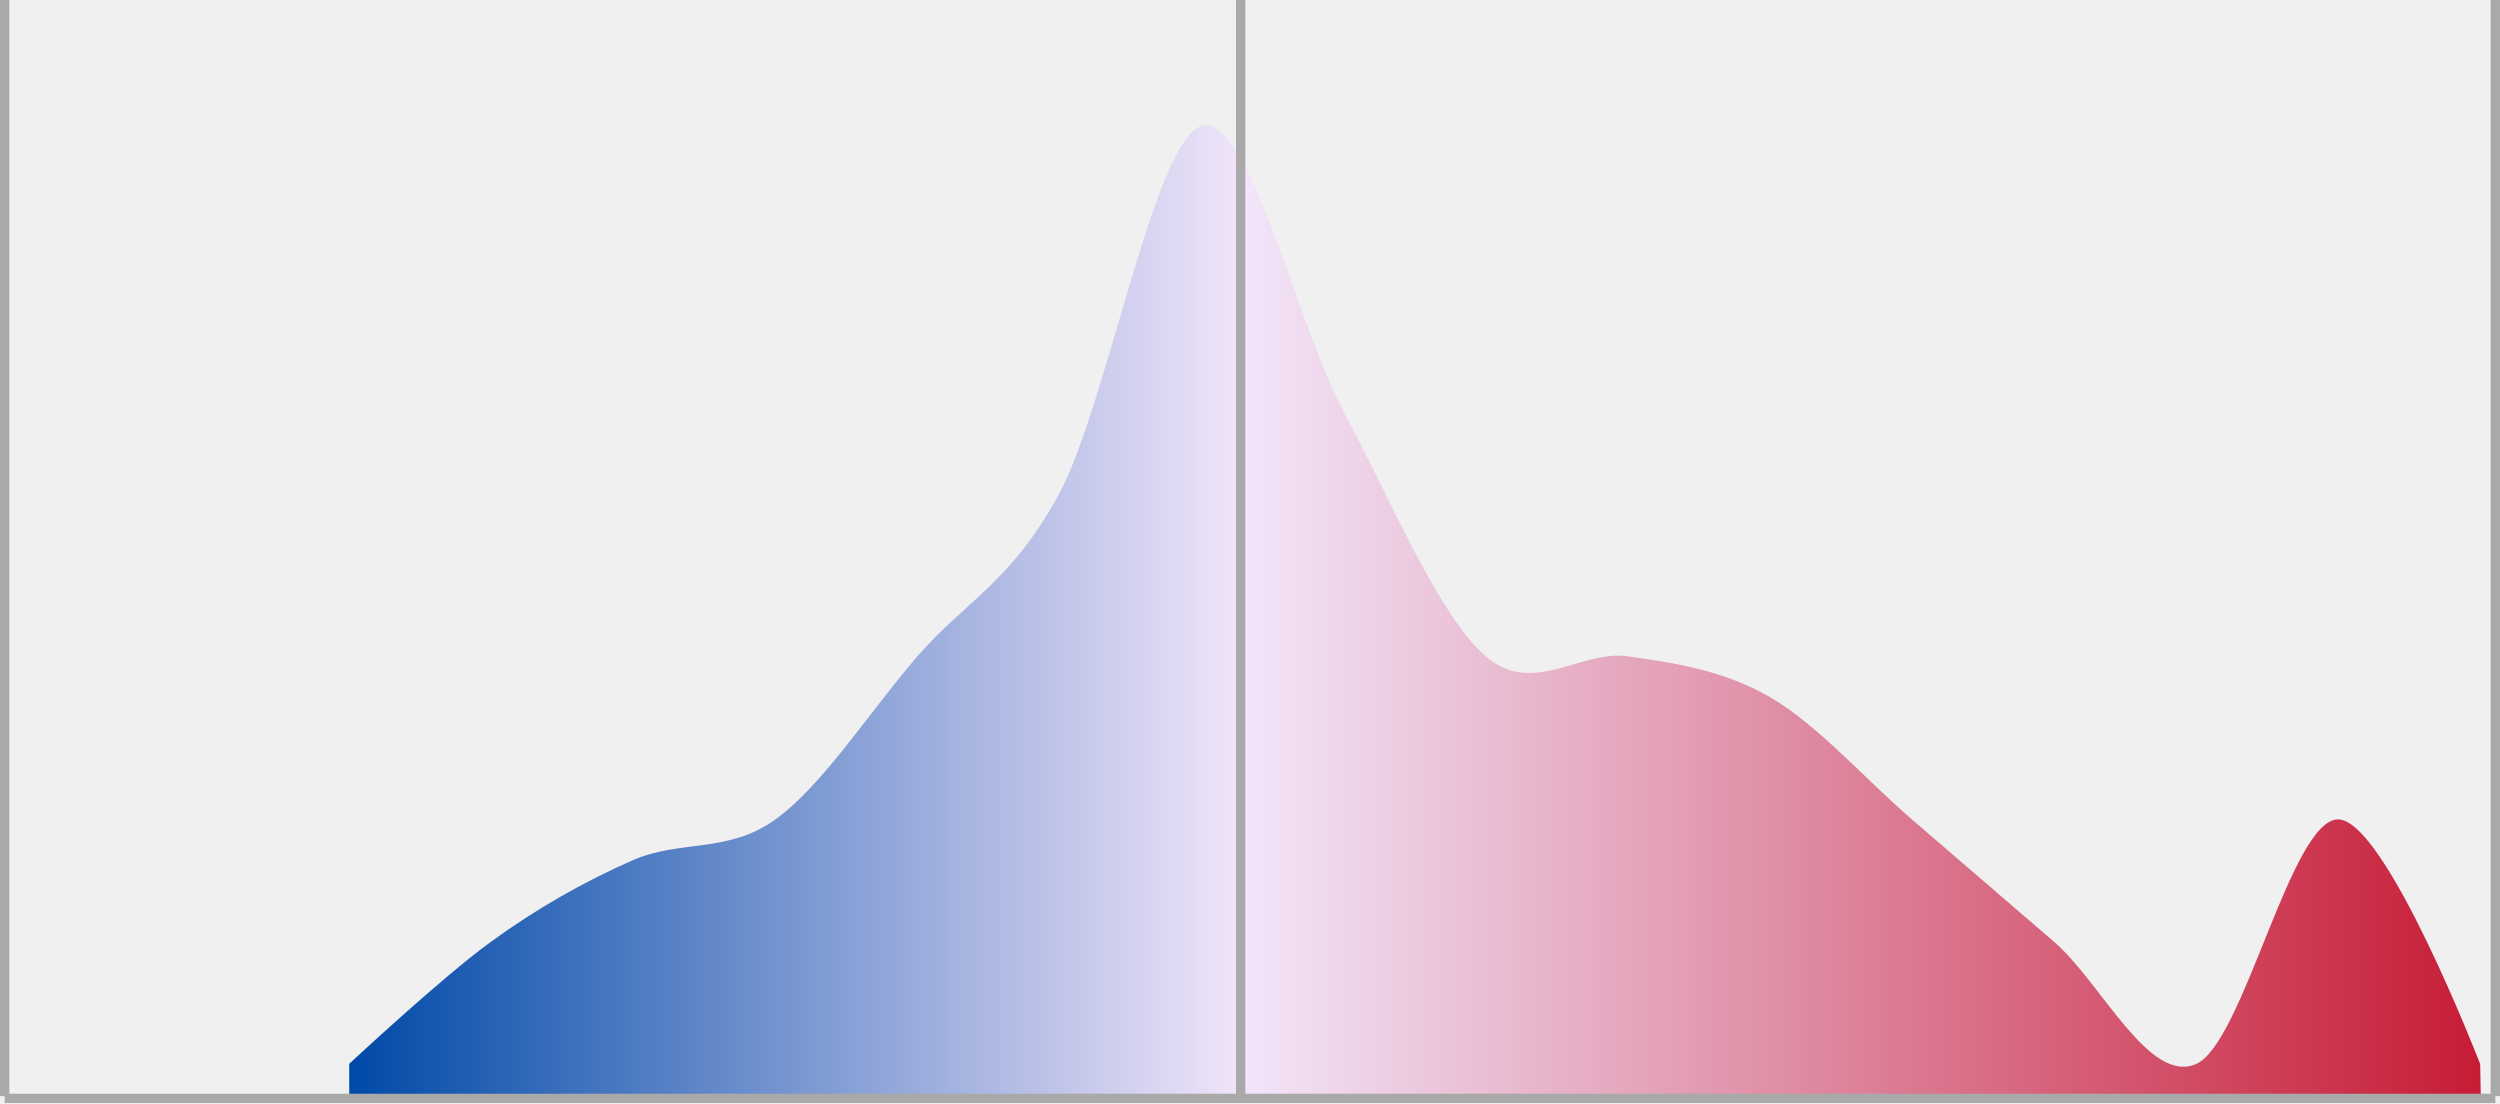
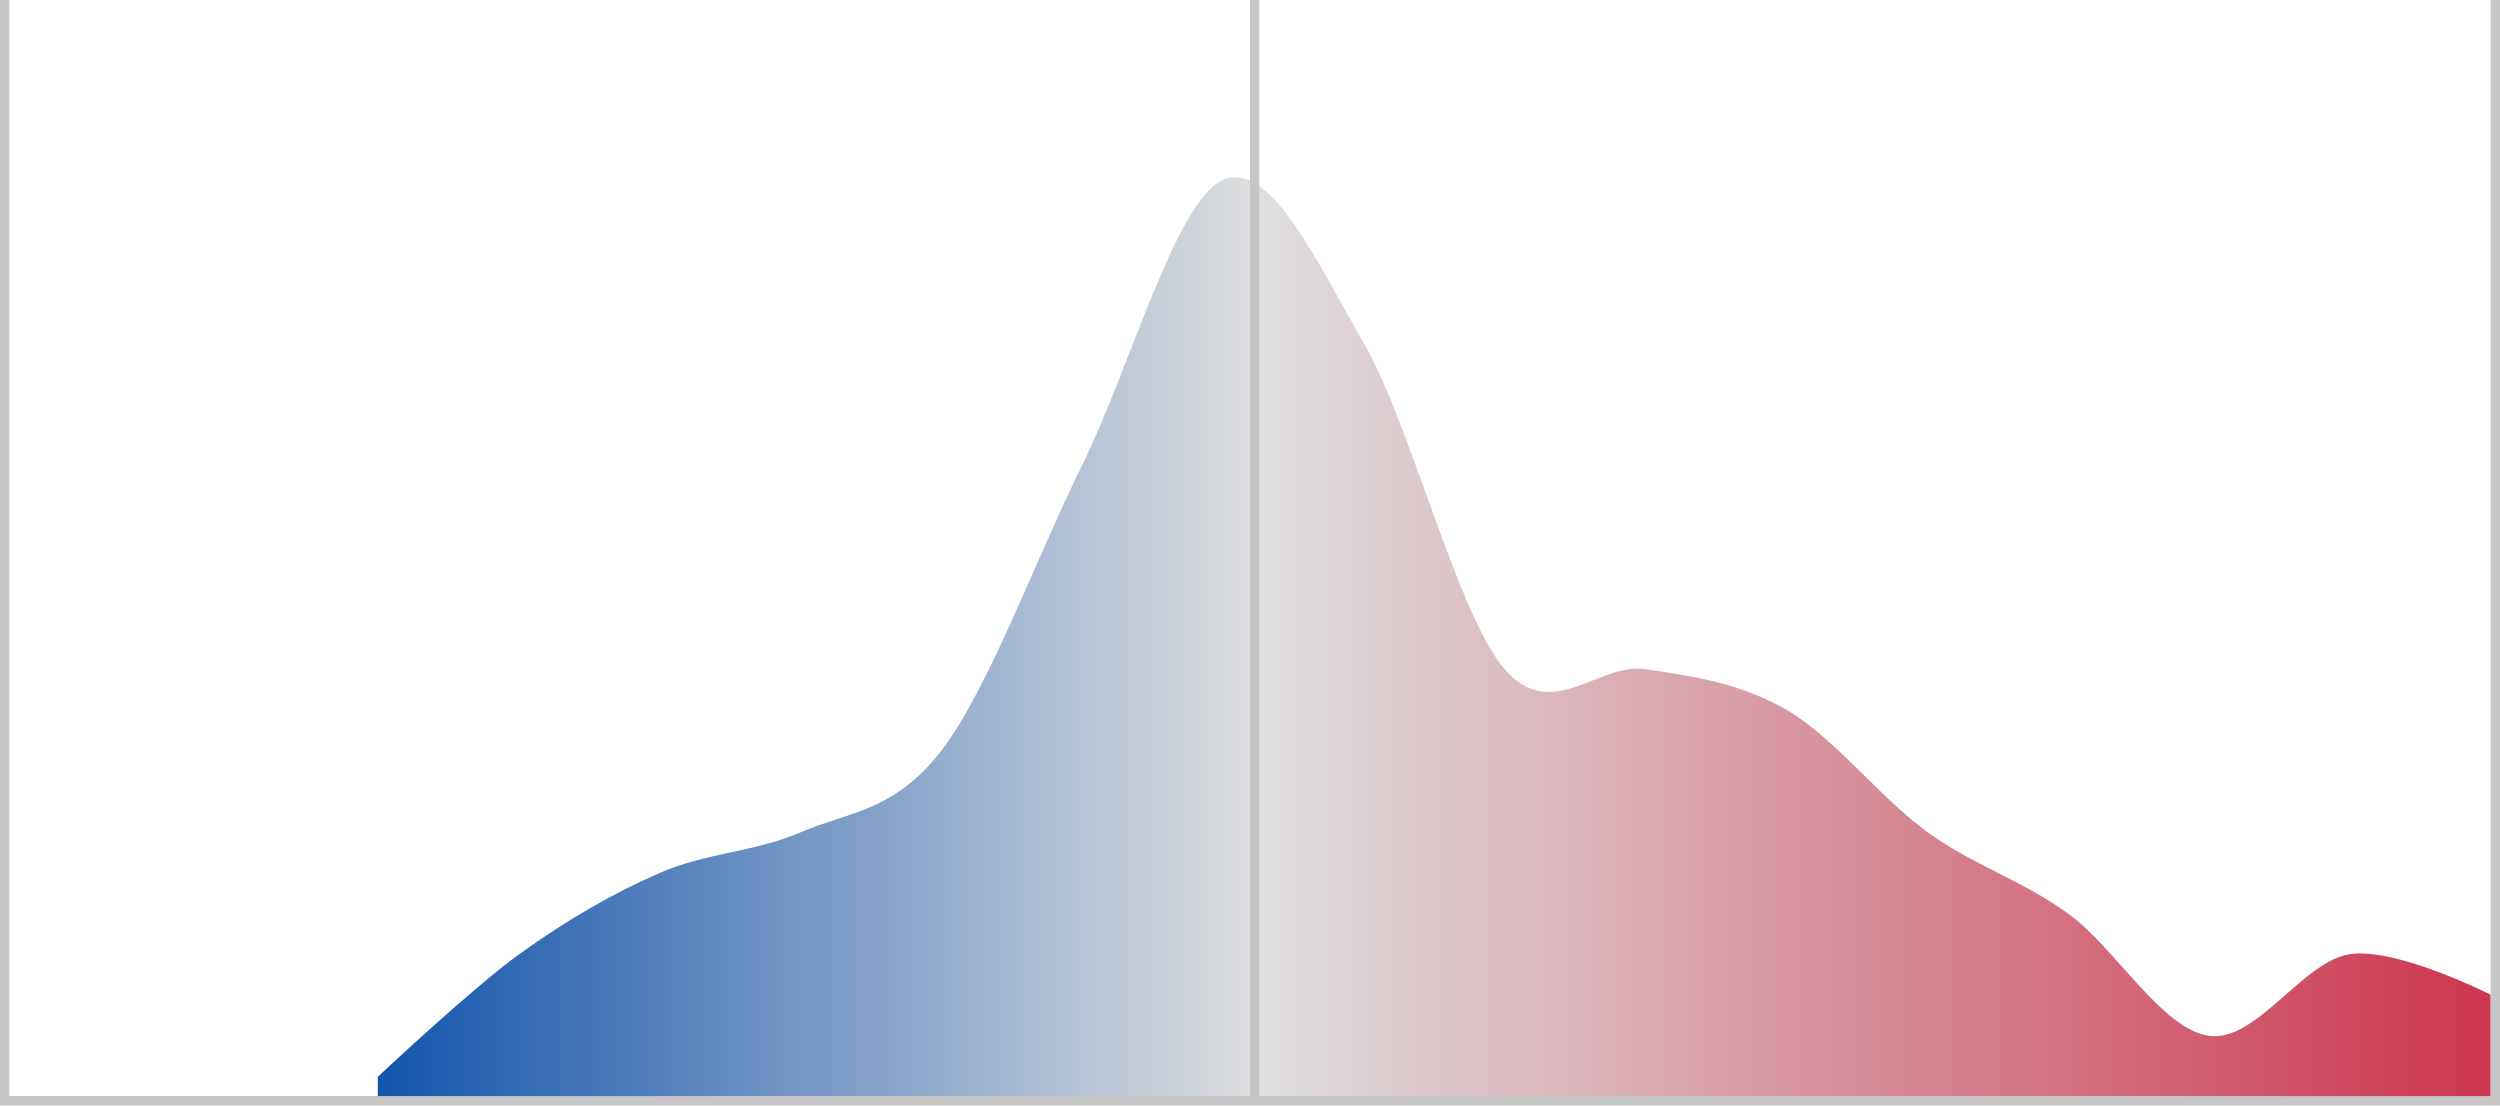
- <svg xmlns="http://www.w3.org/2000/svg" xmlns:xlink="http://www.w3.org/1999/xlink" viewBox="0 0 536 236.5">
+ <svg xmlns="http://www.w3.org/2000/svg" width="536" height="237" viewBox="0 0 536 237" fill="none">
+   <rect width="536" height="237" fill="white" />
+   <path d="M81 230.872C81 230.872 101.1 211.972 111.2 204.672C121.3 197.372 131.3 191.572 141.4 187.172C151.5 182.772 161.5 182.772 171.6 178.472C181.7 174.072 191.7 174.072 201.8 160.972C211.9 147.872 221.9 120.172 232 99.772C242.1 79.371 252.1 42.971 262.2 38.572C272.3 34.172 282.3 56.072 292.4 73.572C302.5 91.072 312.5 131.872 322.6 143.472C332.7 155.172 342.7 141.972 352.8 143.472C362.9 144.972 372.9 146.372 383 152.172C393.1 157.972 403.1 171.072 413.2 178.372C423.3 185.672 433.3 188.572 443.4 195.872C453.5 203.172 463.5 220.672 473.6 222.072C483.7 223.572 493.7 206.072 503.8 204.572C513.9 203.072 534 213.272 534 213.272V235.372H81V230.872Z" fill="url(#paint0_linear)" />
+   <path fill-rule="evenodd" clip-rule="evenodd" d="M0 0V235V237H2H268H270H534H536V235V0H534V235H270V0H268V235H2V0H0Z" fill="#C6C6C6" />
  <defs>
-     <style>.cls-1{fill:#fff;stroke:#a9a9a9;stroke-miterlimit:10;stroke-width:2px;}.cls-2{fill:url(#linear-gradient);}</style>
-     <linearGradient id="linear-gradient" x1="74.88" y1="130.92" x2="531.9" y2="130.92" gradientUnits="userSpaceOnUse">
-       <stop offset="0" stop-color="#0049a8" />
-       <stop offset="0.42" stop-color="#f2e5fa" />
-       <stop offset="1" stop-color="#c71c36" />
+     <linearGradient id="paint0_linear" x1="529.407" y1="147.949" x2="73.823" y2="147.949" gradientUnits="userSpaceOnUse">
+       <stop stop-color="#CD3952" />
+       <stop offset="0.569" stop-color="#DFDFDF" />
+       <stop offset="1" stop-color="#0A4FAB" />
    </linearGradient>
-     <symbol id="Hashmarks" data-name="Hashmarks" viewBox="0 0 536 236.5">
-       <line class="cls-1" x1="535" x2="535" y2="235" />
-       <line class="cls-1" x1="266" x2="266" y2="235" />
-       <line class="cls-1" x1="1" x2="1" y2="235" />
-       <line class="cls-1" x1="1" y1="235.5" x2="535" y2="235.5" />
-     </symbol>
  </defs>
-   <g id="Layer_2" data-name="Layer 2">
-     <g id="Final_Items_PLAN" data-name="Final Items PLAN">
-       <g id="ushouse_bias_plan_curve">
-         <path id="ushouse_bias_plan_curve_2020" class="cls-2" d="M74.88,235h457l-.13-6.87s-20.3-52.45-30.46-52.45-20.3,48.08-30.46,52.45-20.3-17.48-30.46-26.22l-30.46-26.23c-10.15-8.74-20.3-20.4-30.45-26.23s-20.31-7.28-30.46-8.74-20.31,8.74-30.46,0-20.31-33.51-30.46-52.45S267.79,24.1,257.64,27s-20.31,59.73-30.46,78.68-20.31,23.31-30.46,35-20.31,27.69-30.46,35S146,180,135.8,184.37a162.72,162.72,0,0,0-30.46,17.49c-10.15,7.28-30.46,26.22-30.46,26.22Z" />
-         <use width="536" height="236.5" xlink:href="#Hashmarks" />
-       </g>
-     </g>
-   </g>
</svg>
